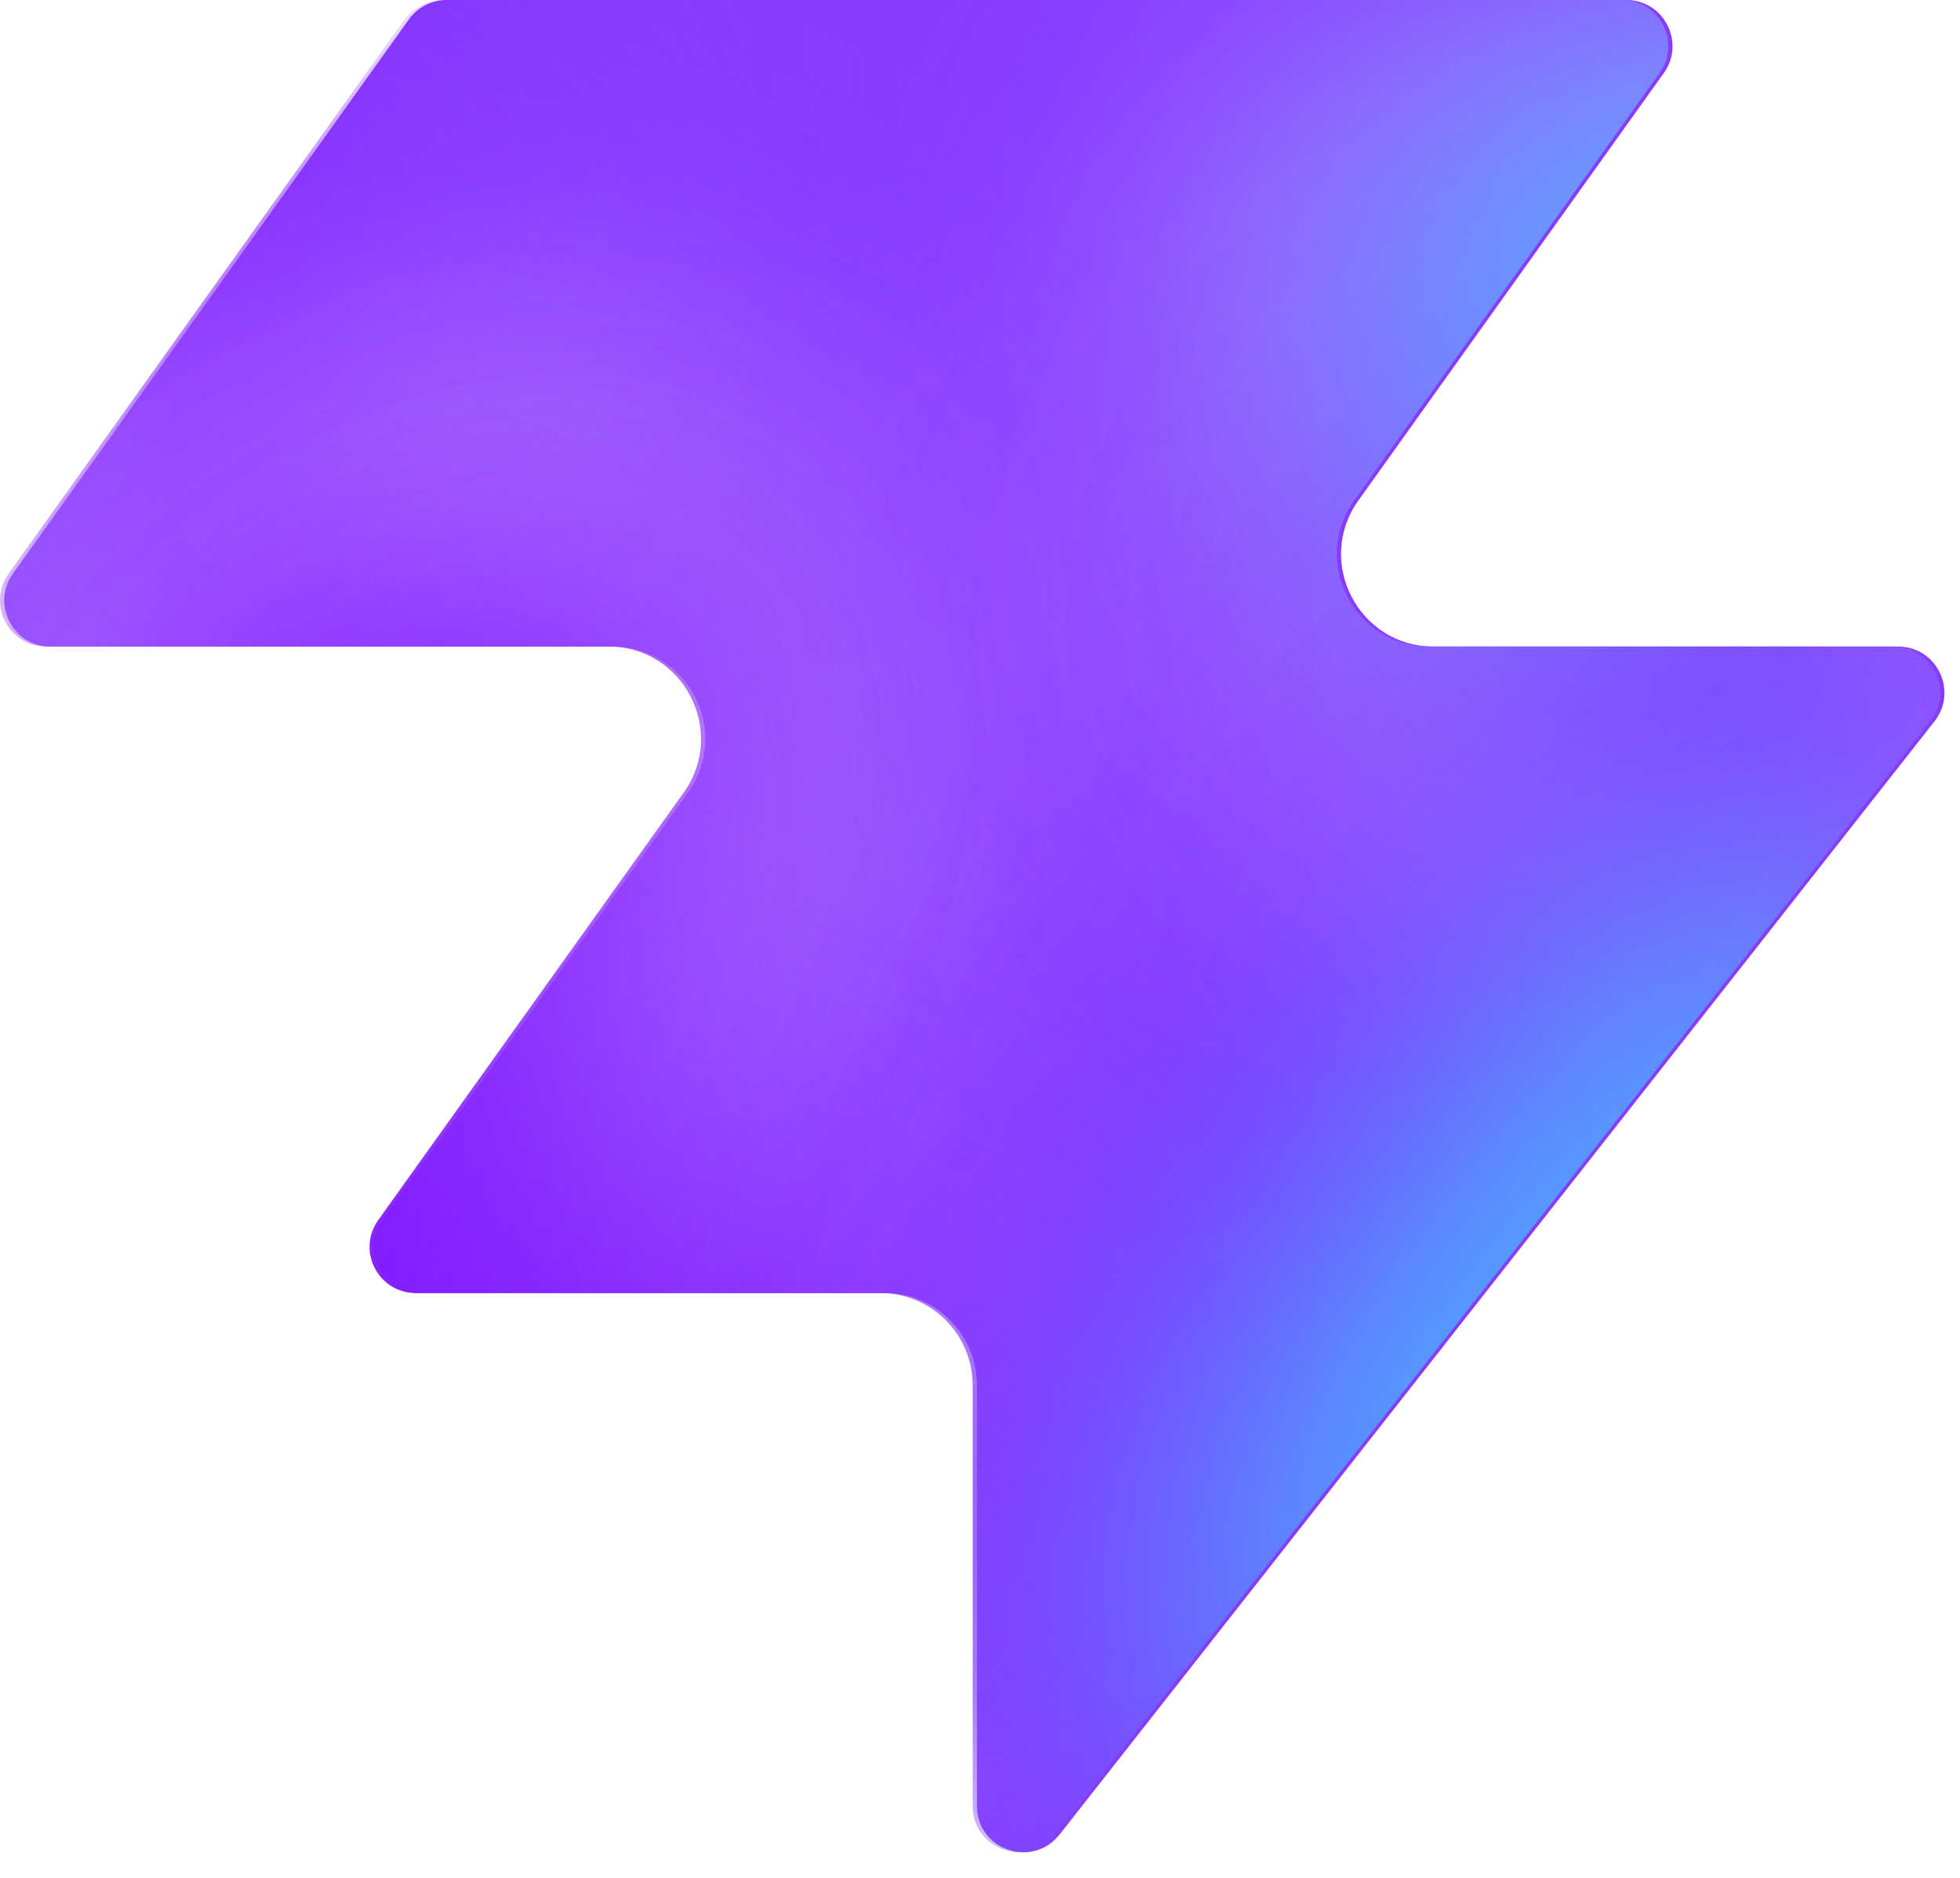
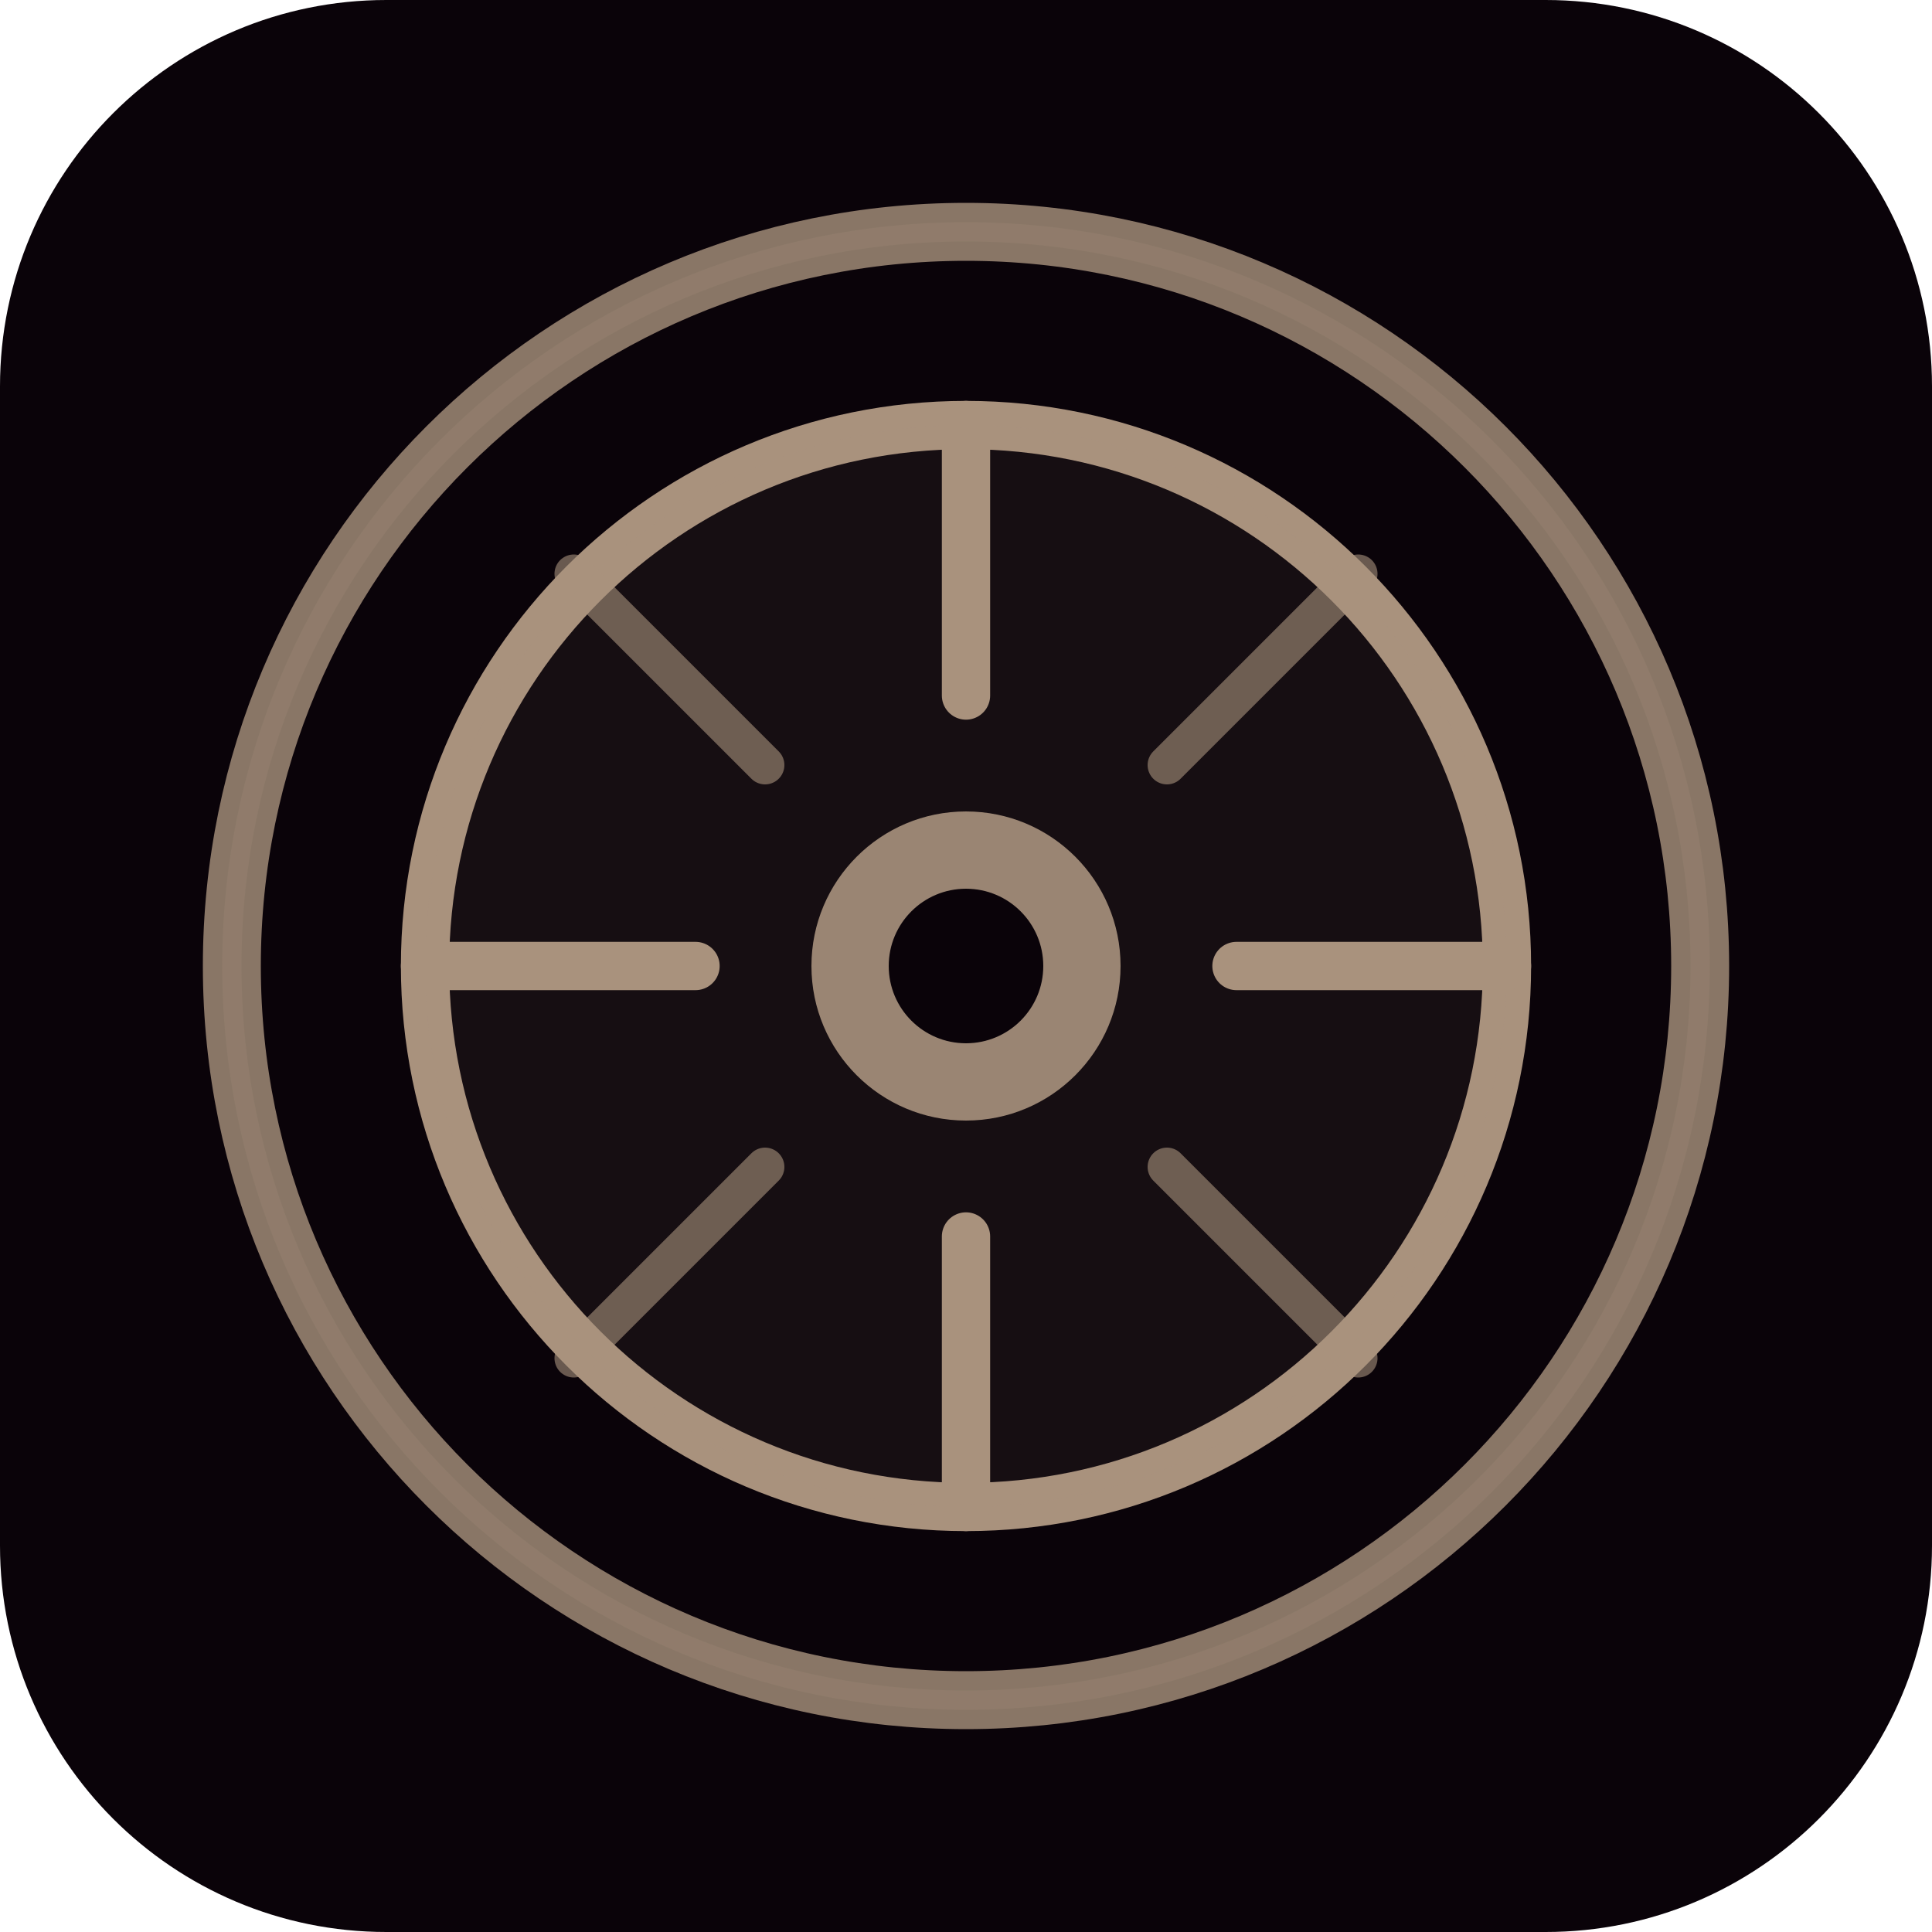
- <svg xmlns="http://www.w3.org/2000/svg" width="48" height="46" fill="none" viewBox="0 0 48 46">
-   <path fill="#863bff" d="M25.946 44.938c-.664.845-2.021.375-2.021-.698V33.937a2.26 2.26 0 0 0-2.262-2.262H10.287c-.92 0-1.456-1.04-.92-1.788l7.48-10.471c1.07-1.497 0-3.578-1.842-3.578H1.237c-.92 0-1.456-1.04-.92-1.788L10.013.474c.214-.297.556-.474.92-.474h28.894c.92 0 1.456 1.04.92 1.788l-7.48 10.471c-1.07 1.498 0 3.579 1.842 3.579h11.377c.943 0 1.473 1.088.89 1.83L25.947 44.94z" style="fill:#863bff;fill:color(display-p3 .525 .23 1);fill-opacity:1" />
-   <mask id="a" width="48" height="46" x="0" y="0" maskUnits="userSpaceOnUse" style="mask-type:alpha">
-     <path fill="#000" d="M25.842 44.938c-.664.844-2.021.375-2.021-.698V33.937a2.26 2.26 0 0 0-2.262-2.262H10.183c-.92 0-1.456-1.04-.92-1.788l7.48-10.471c1.07-1.498 0-3.579-1.842-3.579H1.133c-.92 0-1.456-1.04-.92-1.787L9.91.473c.214-.297.556-.474.92-.474h28.894c.92 0 1.456 1.04.92 1.788l-7.48 10.471c-1.07 1.498 0 3.578 1.842 3.578h11.377c.943 0 1.473 1.088.89 1.832L25.843 44.94z" style="fill:#000;fill-opacity:1" />
-   </mask>
-   <g mask="url(#a)">
-     <g filter="url(#b)">
-       <ellipse cx="5.508" cy="14.704" fill="#ede6ff" rx="5.508" ry="14.704" style="fill:#ede6ff;fill:color(display-p3 .927 .903 1);fill-opacity:1" transform="matrix(.00324 1 1 -.00324 -4.47 31.516)" />
-     </g>
-     <g filter="url(#c)">
-       <ellipse cx="10.399" cy="29.851" fill="#ede6ff" rx="10.399" ry="29.851" style="fill:#ede6ff;fill:color(display-p3 .927 .903 1);fill-opacity:1" transform="matrix(.00324 1 1 -.00324 -39.328 7.883)" />
-     </g>
-     <g filter="url(#d)">
-       <ellipse cx="5.508" cy="30.487" fill="#7e14ff" rx="5.508" ry="30.487" style="fill:#7e14ff;fill:color(display-p3 .492 .077 1);fill-opacity:1" transform="rotate(89.814 -25.913 -14.639)scale(1 -1)" />
-     </g>
-     <g filter="url(#e)">
-       <ellipse cx="5.508" cy="30.599" fill="#7e14ff" rx="5.508" ry="30.599" style="fill:#7e14ff;fill:color(display-p3 .492 .077 1);fill-opacity:1" transform="rotate(89.814 -32.644 -3.334)scale(1 -1)" />
-     </g>
-     <g filter="url(#f)">
-       <ellipse cx="5.508" cy="30.599" fill="#7e14ff" rx="5.508" ry="30.599" style="fill:#7e14ff;fill:color(display-p3 .492 .077 1);fill-opacity:1" transform="matrix(.00324 1 1 -.00324 -34.34 30.47)" />
-     </g>
-     <g filter="url(#g)">
-       <ellipse cx="14.072" cy="22.078" fill="#ede6ff" rx="14.072" ry="22.078" style="fill:#ede6ff;fill:color(display-p3 .927 .903 1);fill-opacity:1" transform="rotate(93.35 24.506 48.493)scale(-1 1)" />
-     </g>
-     <g filter="url(#h)">
-       <ellipse cx="3.47" cy="21.501" fill="#7e14ff" rx="3.47" ry="21.501" style="fill:#7e14ff;fill:color(display-p3 .492 .077 1);fill-opacity:1" transform="rotate(89.009 28.708 47.59)scale(-1 1)" />
-     </g>
-     <g filter="url(#i)">
-       <ellipse cx="3.47" cy="21.501" fill="#7e14ff" rx="3.47" ry="21.501" style="fill:#7e14ff;fill:color(display-p3 .492 .077 1);fill-opacity:1" transform="rotate(89.009 28.708 47.59)scale(-1 1)" />
-     </g>
-     <g filter="url(#j)">
-       <ellipse cx=".387" cy="8.972" fill="#7e14ff" rx="4.407" ry="29.108" style="fill:#7e14ff;fill:color(display-p3 .492 .077 1);fill-opacity:1" transform="rotate(39.51 .387 8.972)" />
-     </g>
-     <g filter="url(#k)">
-       <ellipse cx="47.523" cy="-6.092" fill="#7e14ff" rx="4.407" ry="29.108" style="fill:#7e14ff;fill:color(display-p3 .492 .077 1);fill-opacity:1" transform="rotate(37.892 47.523 -6.092)" />
-     </g>
-     <g filter="url(#l)">
-       <ellipse cx="41.412" cy="6.333" fill="#47bfff" rx="5.971" ry="9.665" style="fill:#47bfff;fill:color(display-p3 .28 .748 1);fill-opacity:1" transform="rotate(37.892 41.412 6.333)" />
-     </g>
-     <g filter="url(#m)">
-       <ellipse cx="-1.879" cy="38.332" fill="#7e14ff" rx="4.407" ry="29.108" style="fill:#7e14ff;fill:color(display-p3 .492 .077 1);fill-opacity:1" transform="rotate(37.892 -1.88 38.332)" />
-     </g>
-     <g filter="url(#n)">
-       <ellipse cx="-1.879" cy="38.332" fill="#7e14ff" rx="4.407" ry="29.108" style="fill:#7e14ff;fill:color(display-p3 .492 .077 1);fill-opacity:1" transform="rotate(37.892 -1.88 38.332)" />
-     </g>
-     <g filter="url(#o)">
-       <ellipse cx="35.651" cy="29.907" fill="#7e14ff" rx="4.407" ry="29.108" style="fill:#7e14ff;fill:color(display-p3 .492 .077 1);fill-opacity:1" transform="rotate(37.892 35.651 29.907)" />
-     </g>
-     <g filter="url(#p)">
-       <ellipse cx="38.418" cy="32.4" fill="#47bfff" rx="5.971" ry="15.297" style="fill:#47bfff;fill:color(display-p3 .28 .748 1);fill-opacity:1" transform="rotate(37.892 38.418 32.4)" />
-     </g>
-   </g>
-   <defs>
-     <filter id="b" width="60.045" height="41.654" x="-19.77" y="16.149" color-interpolation-filters="sRGB" filterUnits="userSpaceOnUse">
-       <feFlood flood-opacity="0" result="BackgroundImageFix" />
-       <feBlend in="SourceGraphic" in2="BackgroundImageFix" result="shape" />
-       <feGaussianBlur result="effect1_foregroundBlur_2002_17158" stdDeviation="7.659" />
-     </filter>
-     <filter id="c" width="90.34" height="51.437" x="-54.613" y="-7.533" color-interpolation-filters="sRGB" filterUnits="userSpaceOnUse">
-       <feFlood flood-opacity="0" result="BackgroundImageFix" />
-       <feBlend in="SourceGraphic" in2="BackgroundImageFix" result="shape" />
-       <feGaussianBlur result="effect1_foregroundBlur_2002_17158" stdDeviation="7.659" />
-     </filter>
-     <filter id="d" width="79.355" height="29.4" x="-49.64" y="2.03" color-interpolation-filters="sRGB" filterUnits="userSpaceOnUse">
-       <feFlood flood-opacity="0" result="BackgroundImageFix" />
-       <feBlend in="SourceGraphic" in2="BackgroundImageFix" result="shape" />
-       <feGaussianBlur result="effect1_foregroundBlur_2002_17158" stdDeviation="4.596" />
-     </filter>
-     <filter id="e" width="79.579" height="29.4" x="-45.045" y="20.029" color-interpolation-filters="sRGB" filterUnits="userSpaceOnUse">
-       <feFlood flood-opacity="0" result="BackgroundImageFix" />
-       <feBlend in="SourceGraphic" in2="BackgroundImageFix" result="shape" />
-       <feGaussianBlur result="effect1_foregroundBlur_2002_17158" stdDeviation="4.596" />
-     </filter>
-     <filter id="f" width="79.579" height="29.4" x="-43.513" y="21.178" color-interpolation-filters="sRGB" filterUnits="userSpaceOnUse">
-       <feFlood flood-opacity="0" result="BackgroundImageFix" />
-       <feBlend in="SourceGraphic" in2="BackgroundImageFix" result="shape" />
-       <feGaussianBlur result="effect1_foregroundBlur_2002_17158" stdDeviation="4.596" />
-     </filter>
-     <filter id="g" width="74.749" height="58.852" x="15.756" y="-17.901" color-interpolation-filters="sRGB" filterUnits="userSpaceOnUse">
-       <feFlood flood-opacity="0" result="BackgroundImageFix" />
-       <feBlend in="SourceGraphic" in2="BackgroundImageFix" result="shape" />
-       <feGaussianBlur result="effect1_foregroundBlur_2002_17158" stdDeviation="7.659" />
-     </filter>
-     <filter id="h" width="61.377" height="25.362" x="23.548" y="2.284" color-interpolation-filters="sRGB" filterUnits="userSpaceOnUse">
-       <feFlood flood-opacity="0" result="BackgroundImageFix" />
-       <feBlend in="SourceGraphic" in2="BackgroundImageFix" result="shape" />
-       <feGaussianBlur result="effect1_foregroundBlur_2002_17158" stdDeviation="4.596" />
-     </filter>
-     <filter id="i" width="61.377" height="25.362" x="23.548" y="2.284" color-interpolation-filters="sRGB" filterUnits="userSpaceOnUse">
-       <feFlood flood-opacity="0" result="BackgroundImageFix" />
-       <feBlend in="SourceGraphic" in2="BackgroundImageFix" result="shape" />
-       <feGaussianBlur result="effect1_foregroundBlur_2002_17158" stdDeviation="4.596" />
-     </filter>
-     <filter id="j" width="56.045" height="63.649" x="-27.636" y="-22.853" color-interpolation-filters="sRGB" filterUnits="userSpaceOnUse">
-       <feFlood flood-opacity="0" result="BackgroundImageFix" />
-       <feBlend in="SourceGraphic" in2="BackgroundImageFix" result="shape" />
-       <feGaussianBlur result="effect1_foregroundBlur_2002_17158" stdDeviation="4.596" />
-     </filter>
-     <filter id="k" width="54.814" height="64.646" x="20.116" y="-38.415" color-interpolation-filters="sRGB" filterUnits="userSpaceOnUse">
-       <feFlood flood-opacity="0" result="BackgroundImageFix" />
-       <feBlend in="SourceGraphic" in2="BackgroundImageFix" result="shape" />
-       <feGaussianBlur result="effect1_foregroundBlur_2002_17158" stdDeviation="4.596" />
-     </filter>
-     <filter id="l" width="33.541" height="35.313" x="24.641" y="-11.323" color-interpolation-filters="sRGB" filterUnits="userSpaceOnUse">
-       <feFlood flood-opacity="0" result="BackgroundImageFix" />
-       <feBlend in="SourceGraphic" in2="BackgroundImageFix" result="shape" />
-       <feGaussianBlur result="effect1_foregroundBlur_2002_17158" stdDeviation="4.596" />
-     </filter>
-     <filter id="m" width="54.814" height="64.646" x="-29.286" y="6.009" color-interpolation-filters="sRGB" filterUnits="userSpaceOnUse">
-       <feFlood flood-opacity="0" result="BackgroundImageFix" />
-       <feBlend in="SourceGraphic" in2="BackgroundImageFix" result="shape" />
-       <feGaussianBlur result="effect1_foregroundBlur_2002_17158" stdDeviation="4.596" />
-     </filter>
-     <filter id="n" width="54.814" height="64.646" x="-29.286" y="6.009" color-interpolation-filters="sRGB" filterUnits="userSpaceOnUse">
-       <feFlood flood-opacity="0" result="BackgroundImageFix" />
-       <feBlend in="SourceGraphic" in2="BackgroundImageFix" result="shape" />
-       <feGaussianBlur result="effect1_foregroundBlur_2002_17158" stdDeviation="4.596" />
-     </filter>
-     <filter id="o" width="54.814" height="64.646" x="8.244" y="-2.416" color-interpolation-filters="sRGB" filterUnits="userSpaceOnUse">
-       <feFlood flood-opacity="0" result="BackgroundImageFix" />
-       <feBlend in="SourceGraphic" in2="BackgroundImageFix" result="shape" />
-       <feGaussianBlur result="effect1_foregroundBlur_2002_17158" stdDeviation="4.596" />
-     </filter>
-     <filter id="p" width="39.409" height="43.623" x="18.713" y="10.588" color-interpolation-filters="sRGB" filterUnits="userSpaceOnUse">
-       <feFlood flood-opacity="0" result="BackgroundImageFix" />
-       <feBlend in="SourceGraphic" in2="BackgroundImageFix" result="shape" />
-       <feGaussianBlur result="effect1_foregroundBlur_2002_17158" stdDeviation="4.596" />
-     </filter>
-   </defs>
+ <svg xmlns="http://www.w3.org/2000/svg" viewBox="0 0 100 100">
+   <rect width="100" height="100" rx="20" fill="#0A0309" />
+   <circle cx="50" cy="50" r="38" fill="none" stroke="#A9927D" stroke-width="3" opacity="0.8" />
+   <circle cx="50" cy="50" r="28" fill="none" stroke="#A9927D" stroke-width="2.5" />
+   <circle cx="50" cy="50" r="28" fill="rgba(169,146,125,0.08)" />
+   <line x1="50" y1="22" x2="50" y2="36" stroke="#A9927D" stroke-width="2.5" stroke-linecap="round" />
+   <line x1="50" y1="64" x2="50" y2="78" stroke="#A9927D" stroke-width="2.5" stroke-linecap="round" />
+   <line x1="22" y1="50" x2="36" y2="50" stroke="#A9927D" stroke-width="2.5" stroke-linecap="round" />
+   <line x1="64" y1="50" x2="78" y2="50" stroke="#A9927D" stroke-width="2.5" stroke-linecap="round" />
+   <line x1="29.7" y1="29.7" x2="39.6" y2="39.6" stroke="#A9927D" stroke-width="2" stroke-linecap="round" opacity="0.6" />
+   <line x1="60.4" y1="60.4" x2="70.3" y2="70.3" stroke="#A9927D" stroke-width="2" stroke-linecap="round" opacity="0.6" />
+   <line x1="70.3" y1="29.7" x2="60.4" y2="39.6" stroke="#A9927D" stroke-width="2" stroke-linecap="round" opacity="0.6" />
+   <line x1="29.7" y1="70.3" x2="39.6" y2="60.4" stroke="#A9927D" stroke-width="2" stroke-linecap="round" opacity="0.6" />
+   <circle cx="50" cy="50" r="8" fill="#A9927D" opacity="0.9" />
+   <circle cx="50" cy="50" r="4" fill="#0A0309" />
+   <circle cx="50" cy="50" r="38" fill="none" stroke="#A9927D" stroke-width="1" opacity="0.2" />
</svg>
